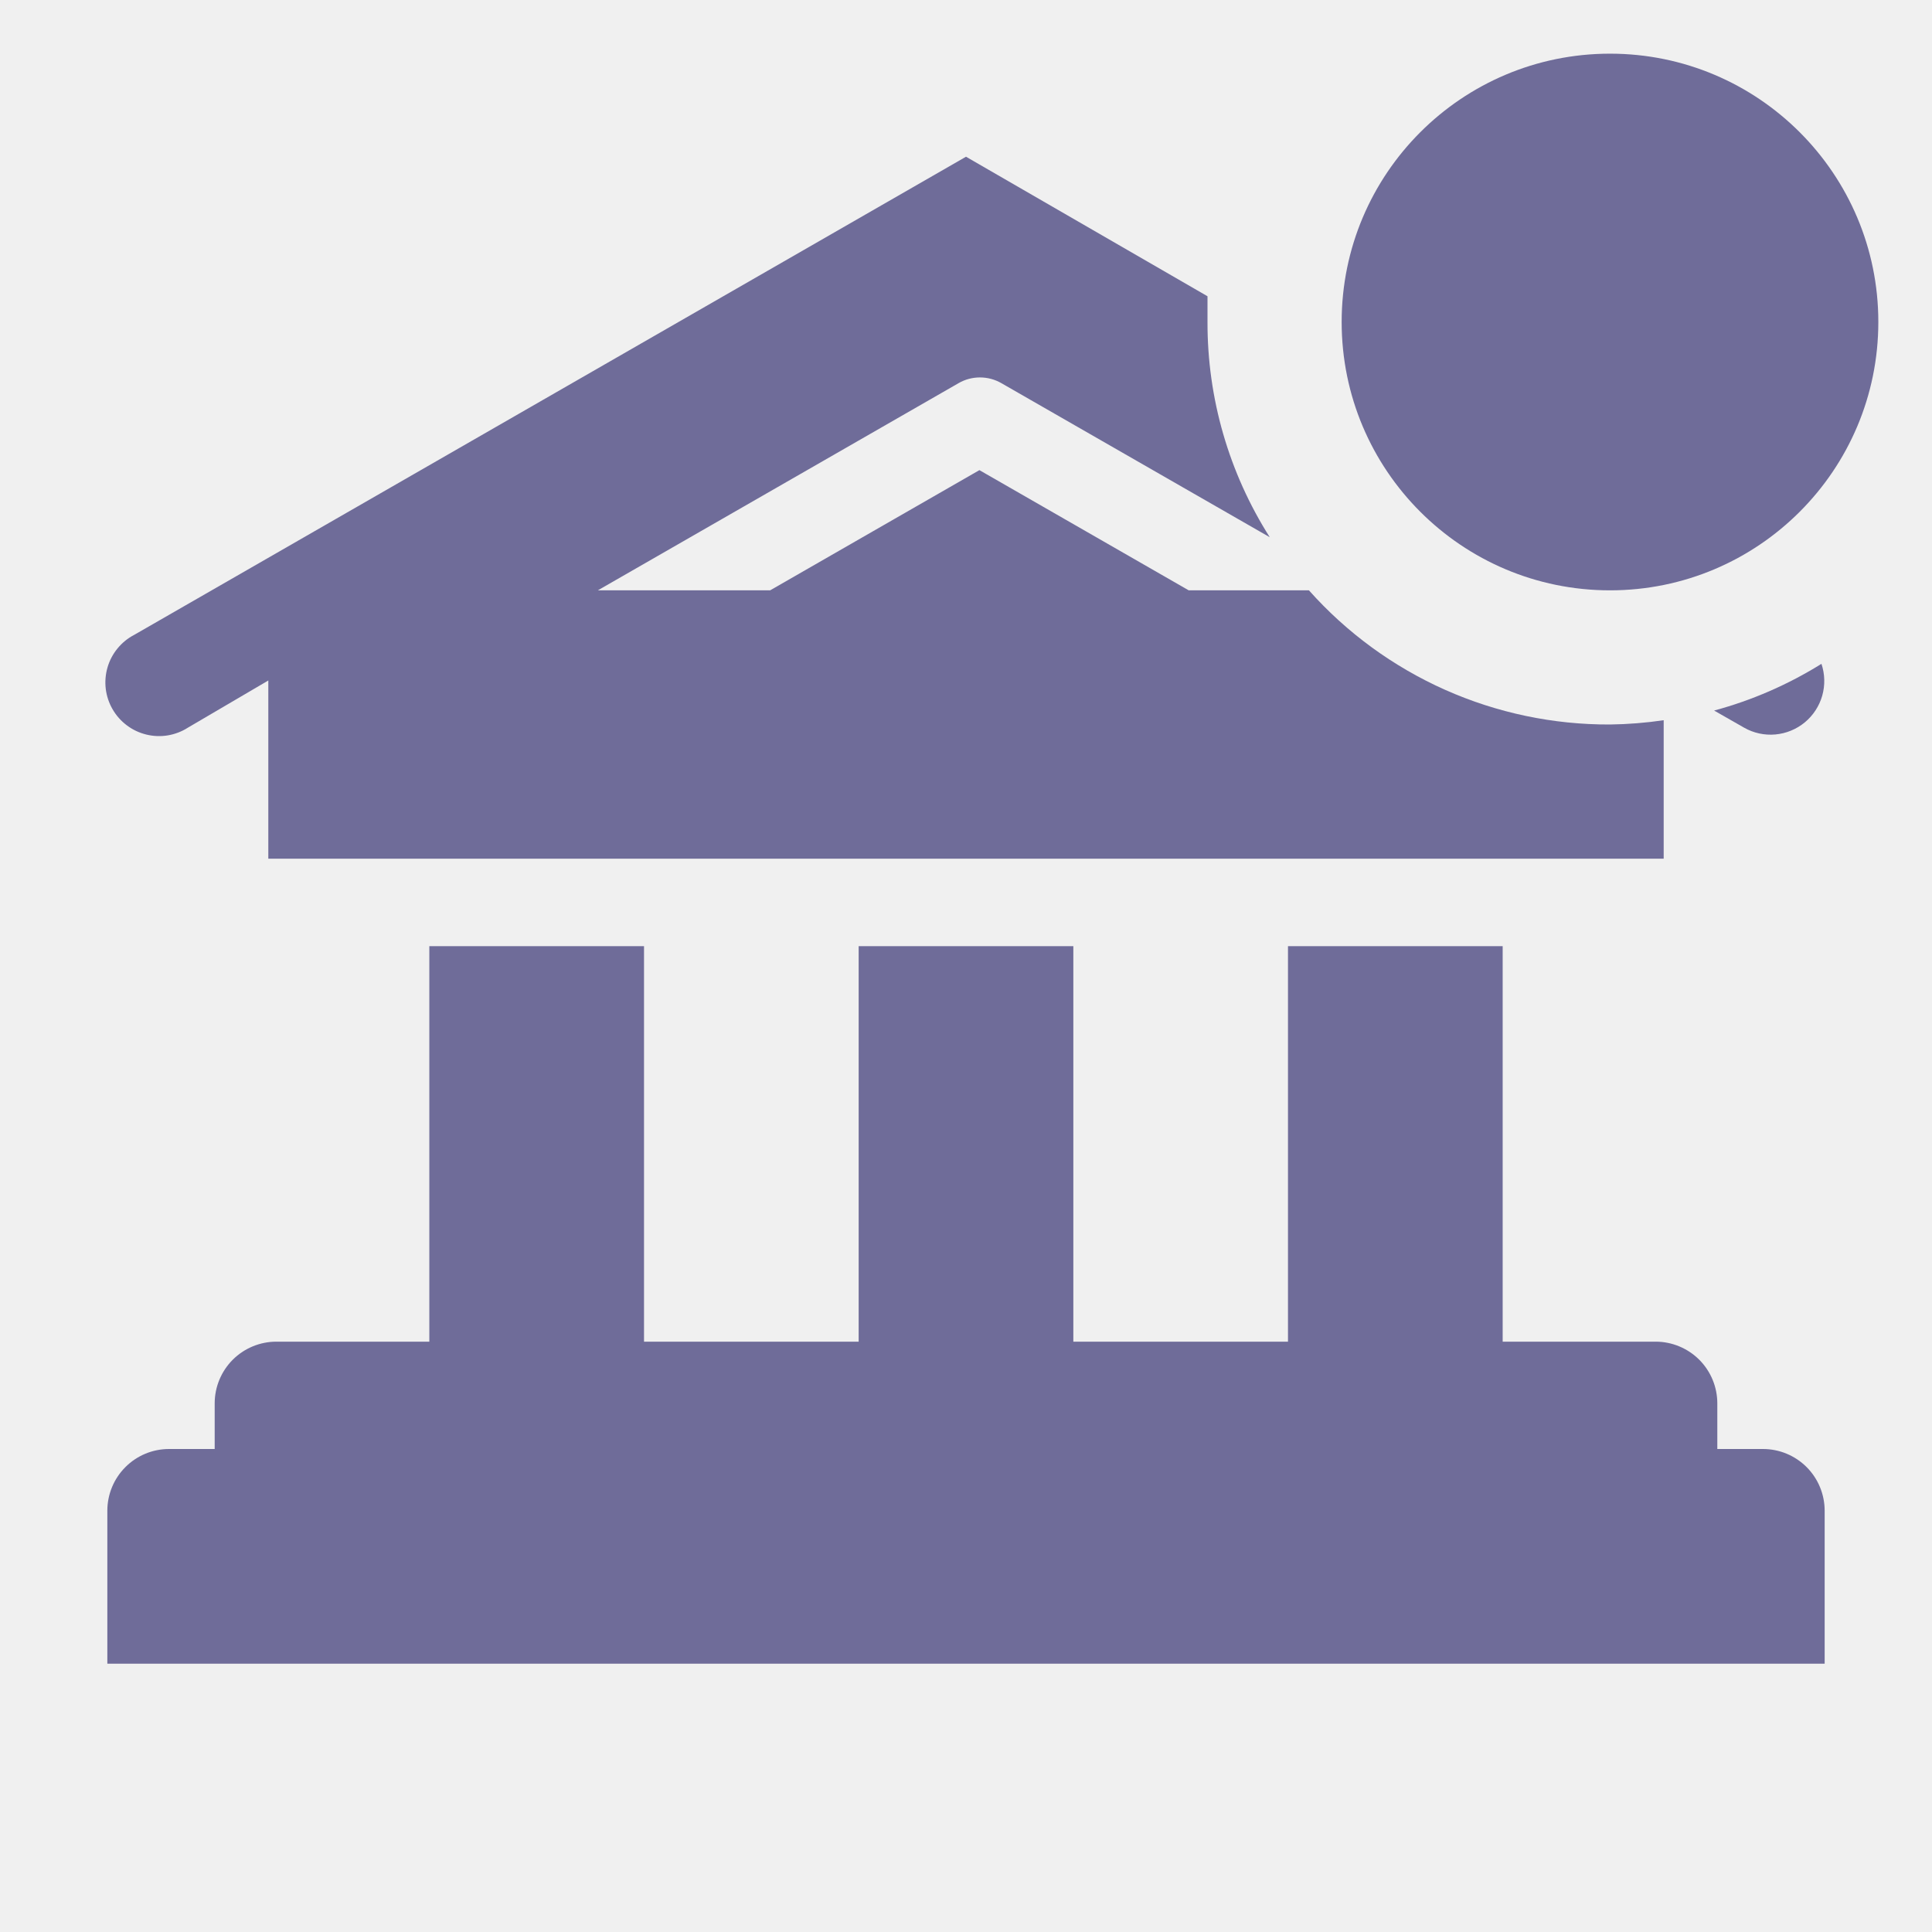
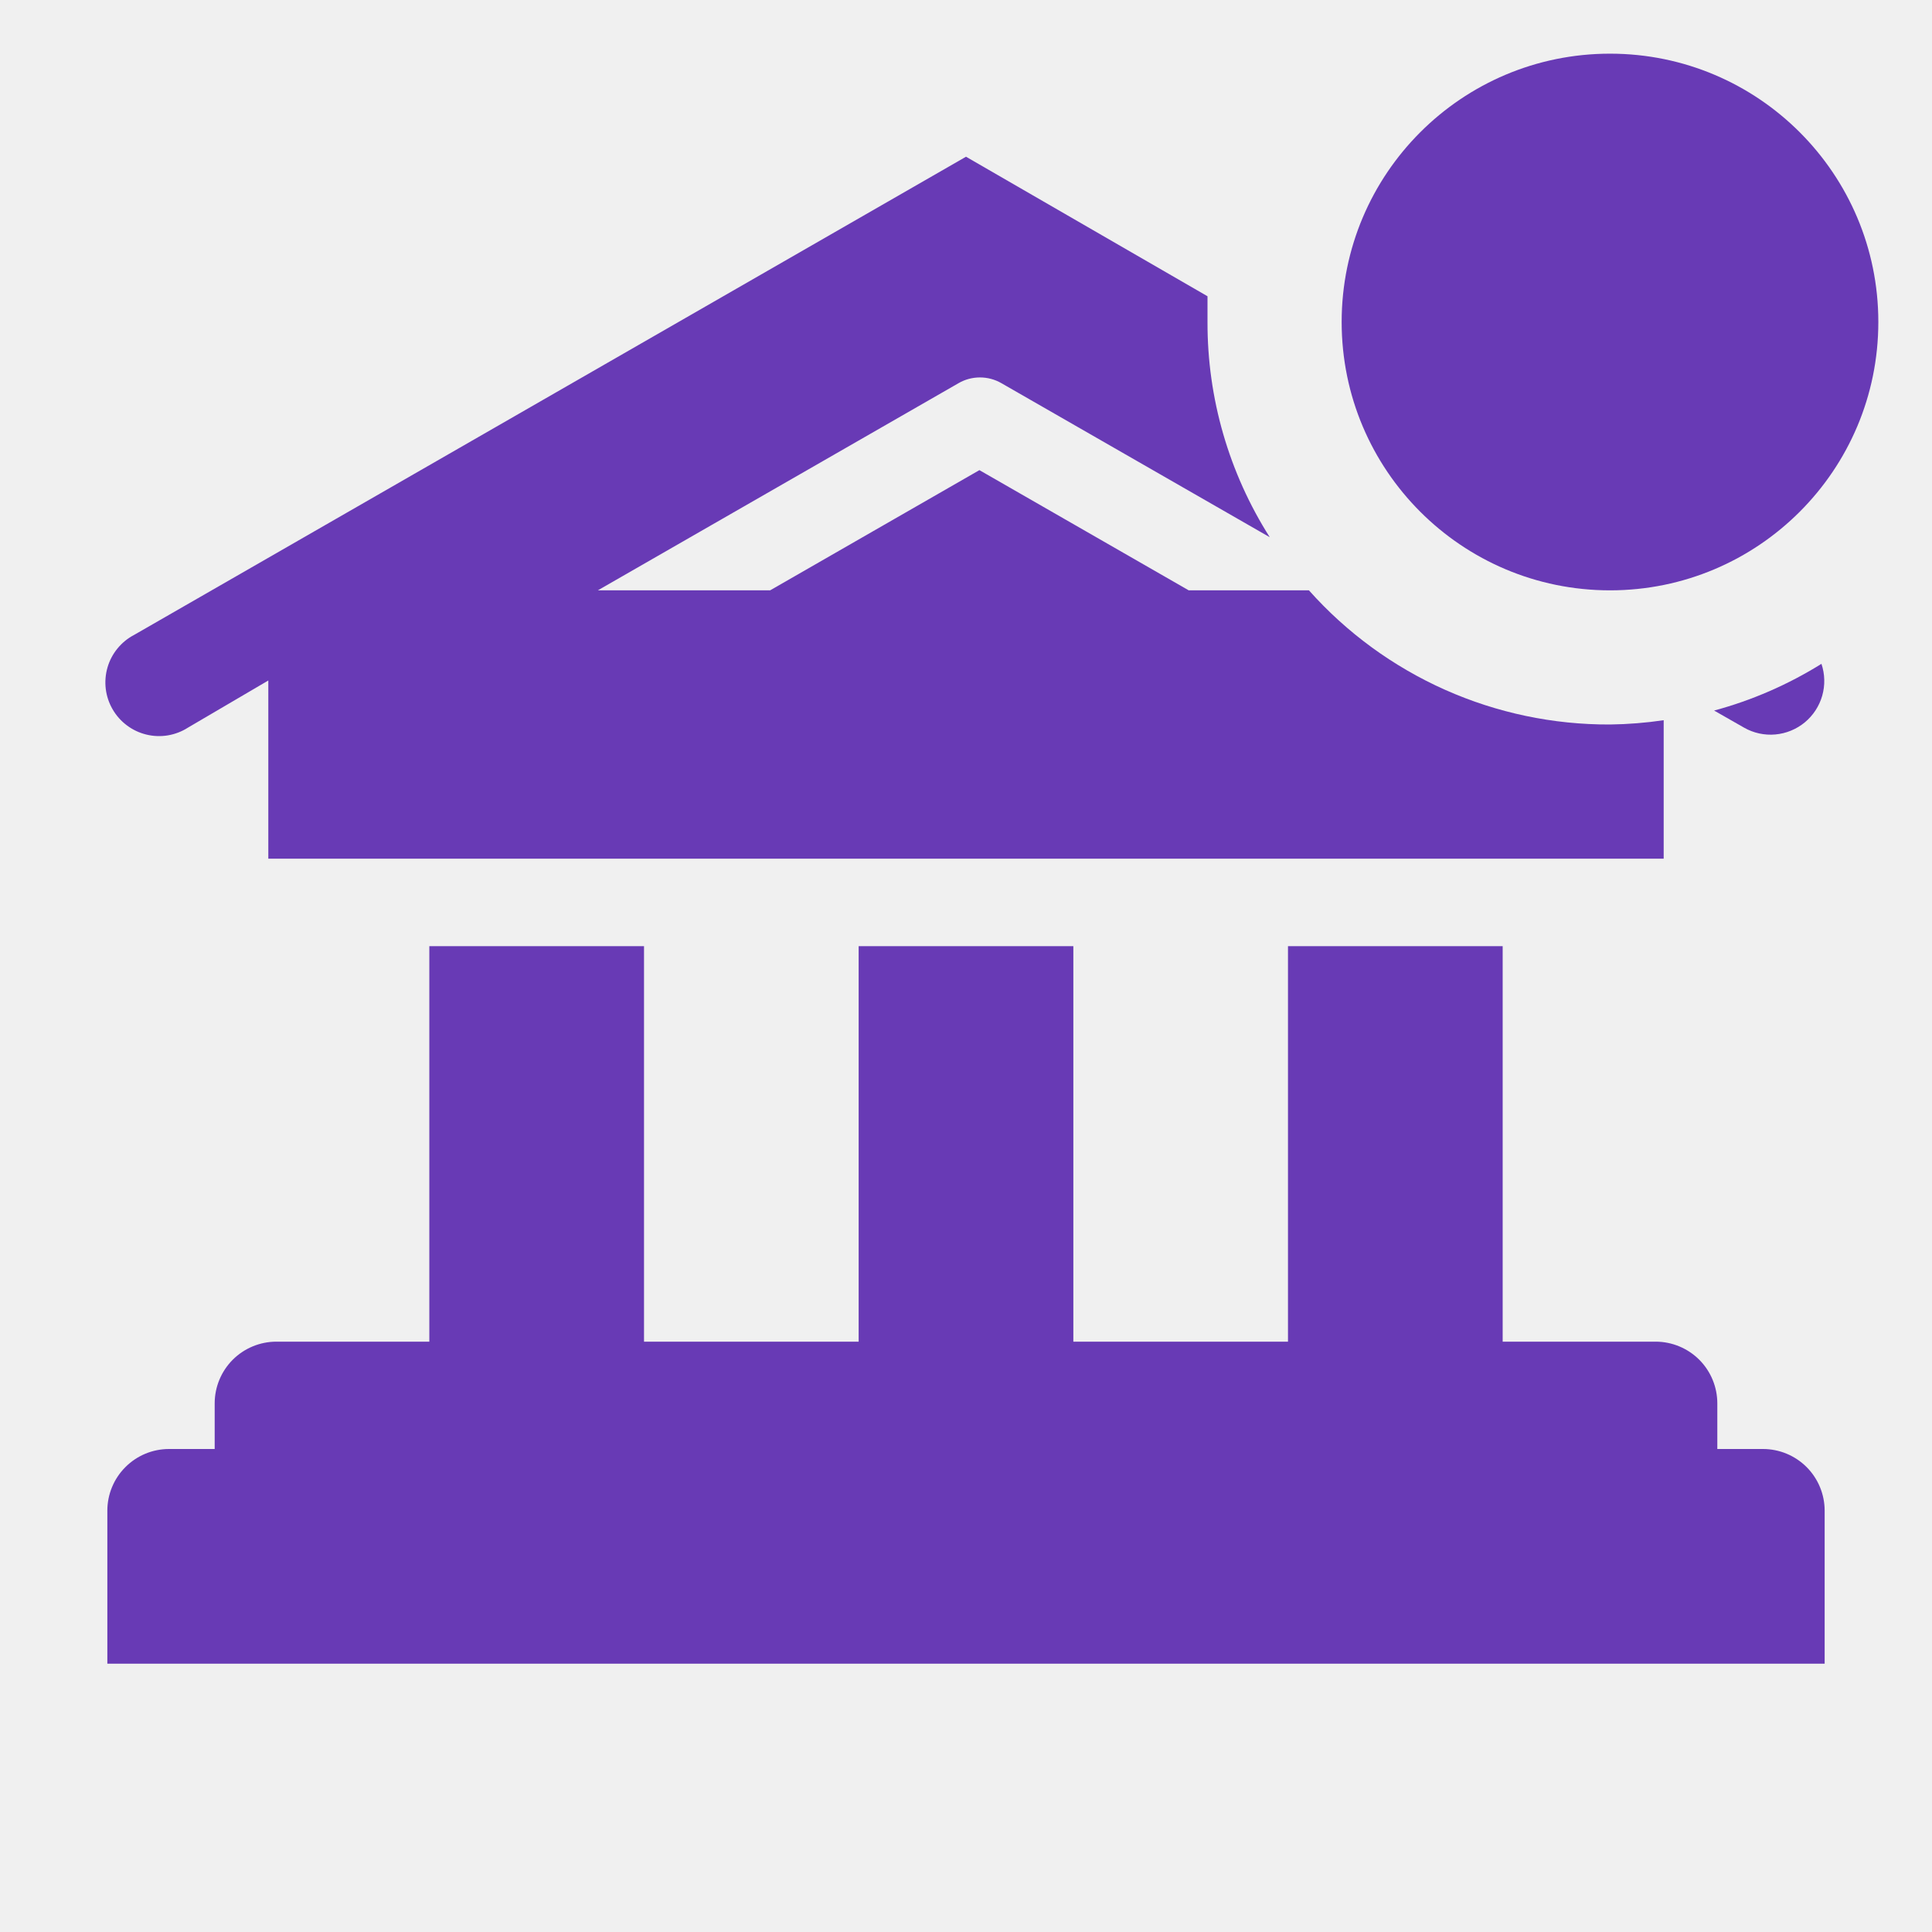
<svg xmlns="http://www.w3.org/2000/svg" width="50" height="50" viewBox="0 0 50 50" fill="none">
  <g id="clarity:bank-solid-badged" clip-path="url(#clip0_41_536)">
-     <path id="Vector" d="M45.625 37.5H44.444V36.319C44.444 35.896 44.276 35.49 43.977 35.19C43.677 34.891 43.271 34.722 42.847 34.722H38.889V24.486H33.333V34.722H27.778V24.486H22.222V34.722H16.667V24.486H11.111V34.722H7.153C6.729 34.722 6.323 34.891 6.023 35.19C5.724 35.49 5.556 35.896 5.556 36.319V37.5H4.375C3.951 37.5 3.545 37.668 3.246 37.968C2.946 38.267 2.778 38.674 2.778 39.097V43.056H47.222V39.097C47.222 38.674 47.054 38.267 46.755 37.968C46.455 37.668 46.049 37.5 45.625 37.5Z" fill="#6F6C99" />
-     <path id="Vector_2" d="M41.667 18.75C40.196 18.756 38.741 18.45 37.398 17.852C36.054 17.253 34.853 16.376 33.875 15.278H30.764L25.347 12.167L19.931 15.278H15.472L24.806 9.917C24.974 9.819 25.166 9.768 25.361 9.768C25.556 9.768 25.748 9.819 25.917 9.917L32.861 13.903C31.804 12.238 31.245 10.305 31.25 8.333V7.667L25 4.056L3.472 16.431C3.306 16.517 3.16 16.637 3.041 16.782C2.922 16.927 2.834 17.094 2.782 17.274C2.73 17.454 2.715 17.643 2.737 17.829C2.76 18.015 2.82 18.194 2.914 18.356C3.007 18.518 3.133 18.66 3.283 18.772C3.433 18.885 3.604 18.966 3.786 19.01C3.968 19.055 4.157 19.062 4.341 19.032C4.526 19.001 4.703 18.934 4.861 18.833L6.944 17.611V22.222H43.056V18.639C42.596 18.707 42.132 18.744 41.667 18.75Z" fill="#6F6C99" />
-     <path id="Vector_3" d="M44.361 18.389L45.139 18.833C45.384 18.972 45.665 19.033 45.945 19.008C46.225 18.983 46.491 18.874 46.708 18.695C46.924 18.516 47.082 18.275 47.159 18.005C47.236 17.734 47.229 17.447 47.139 17.18C46.277 17.717 45.341 18.125 44.361 18.389Z" fill="#6F6C99" />
-     <path id="Vector_4" d="M41.667 15.278C45.502 15.278 48.611 12.169 48.611 8.333C48.611 4.498 45.502 1.389 41.667 1.389C37.831 1.389 34.722 4.498 34.722 8.333C34.722 12.169 37.831 15.278 41.667 15.278Z" fill="#6F6C99" />
+     <path id="Vector" d="M45.625 37.5H44.444V36.319C44.444 35.896 44.276 35.49 43.977 35.19C43.677 34.891 43.271 34.722 42.847 34.722H38.889V24.486H33.333V34.722H27.778V24.486H22.222V34.722H16.667V24.486H11.111V34.722H7.153C6.729 34.722 6.323 34.891 6.023 35.19C5.724 35.49 5.556 35.896 5.556 36.319V37.5H4.375C3.951 37.5 3.545 37.668 3.246 37.968C2.946 38.267 2.778 38.674 2.778 39.097V43.056H47.222V39.097C47.222 38.674 47.054 38.267 46.755 37.968C46.455 37.668 46.049 37.5 45.625 37.5Z" fill="#683AB5" />
+     <path id="Vector_2" d="M41.667 18.75C40.196 18.756 38.741 18.45 37.398 17.852C36.054 17.253 34.853 16.376 33.875 15.278H30.764L25.347 12.167L19.931 15.278H15.472L24.806 9.917C24.974 9.819 25.166 9.768 25.361 9.768C25.556 9.768 25.748 9.819 25.917 9.917L32.861 13.903C31.804 12.238 31.245 10.305 31.25 8.333V7.667L25 4.056L3.472 16.431C3.306 16.517 3.16 16.637 3.041 16.782C2.922 16.927 2.834 17.094 2.782 17.274C2.73 17.454 2.715 17.643 2.737 17.829C2.76 18.015 2.82 18.194 2.914 18.356C3.007 18.518 3.133 18.66 3.283 18.772C3.433 18.885 3.604 18.966 3.786 19.01C3.968 19.055 4.157 19.062 4.341 19.032C4.526 19.001 4.703 18.934 4.861 18.833L6.944 17.611V22.222H43.056V18.639C42.596 18.707 42.132 18.744 41.667 18.75Z" fill="#683AB5" />
+     <path id="Vector_3" d="M44.361 18.389L45.139 18.833C45.384 18.972 45.665 19.033 45.945 19.008C46.225 18.983 46.491 18.874 46.708 18.695C46.924 18.516 47.082 18.275 47.159 18.005C47.236 17.734 47.229 17.447 47.139 17.18C46.277 17.717 45.341 18.125 44.361 18.389Z" fill="#683AB5" />
+     <path id="Vector_4" d="M41.667 15.278C45.502 15.278 48.611 12.169 48.611 8.333C48.611 4.498 45.502 1.389 41.667 1.389C37.831 1.389 34.722 4.498 34.722 8.333C34.722 12.169 37.831 15.278 41.667 15.278Z" fill="#683AB5" />
  </g>
  <defs>
    <clipPath id="clip0_41_536">
      <rect width="50" height="50" fill="white" />
    </clipPath>
  </defs>
</svg>
